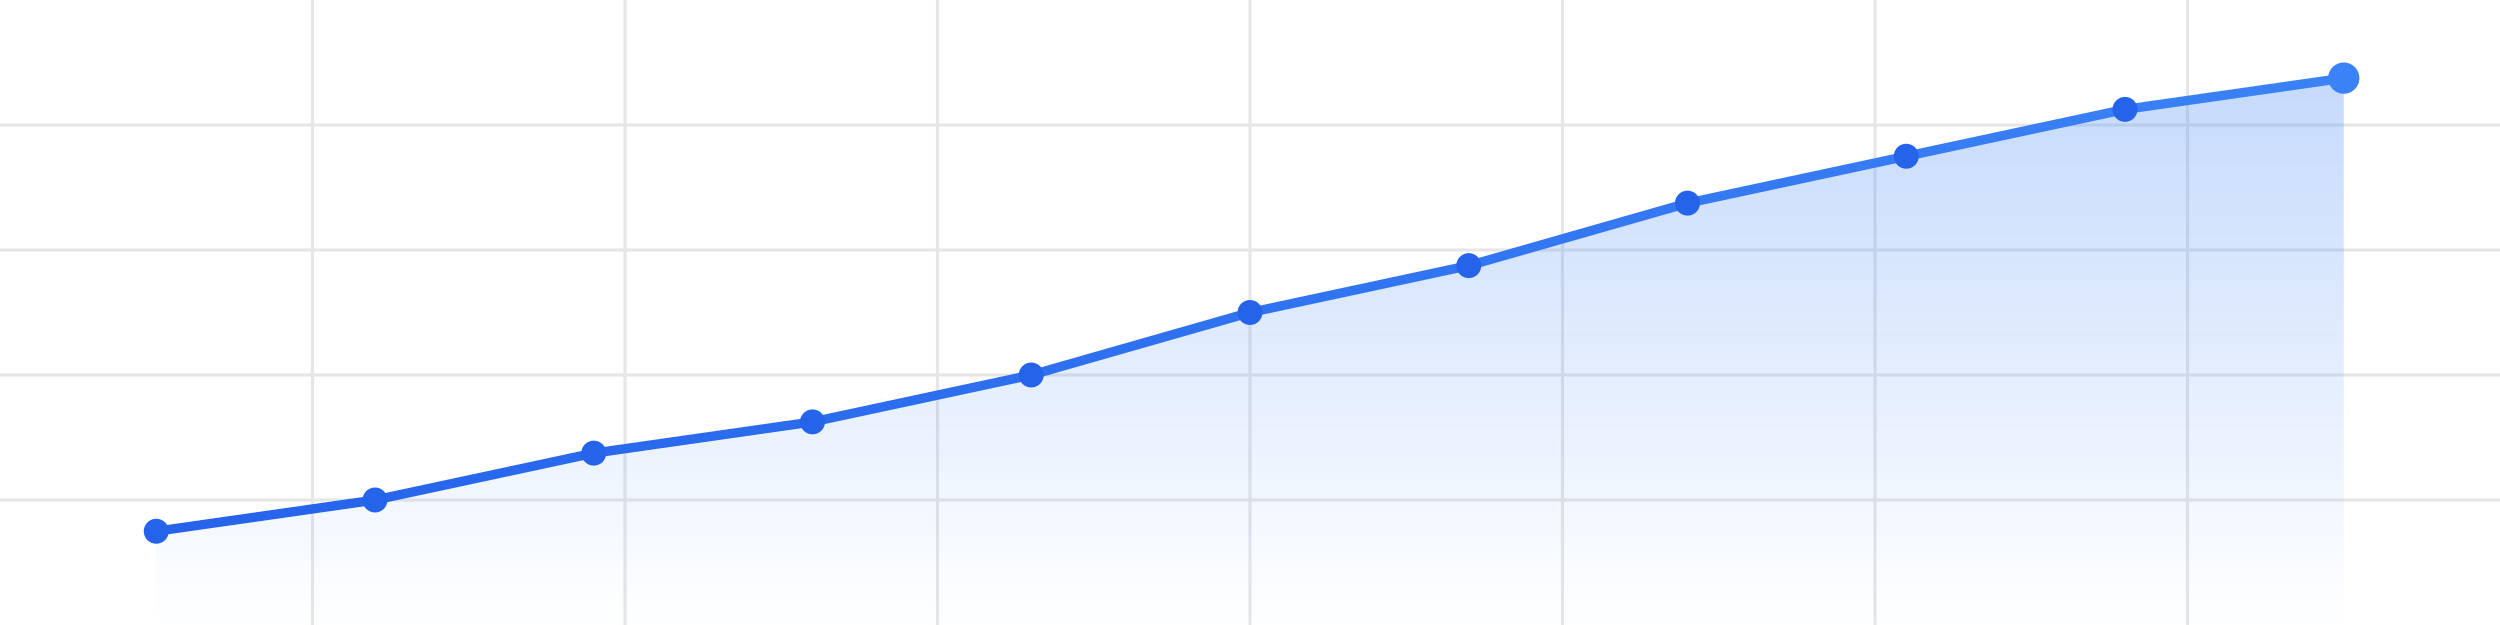
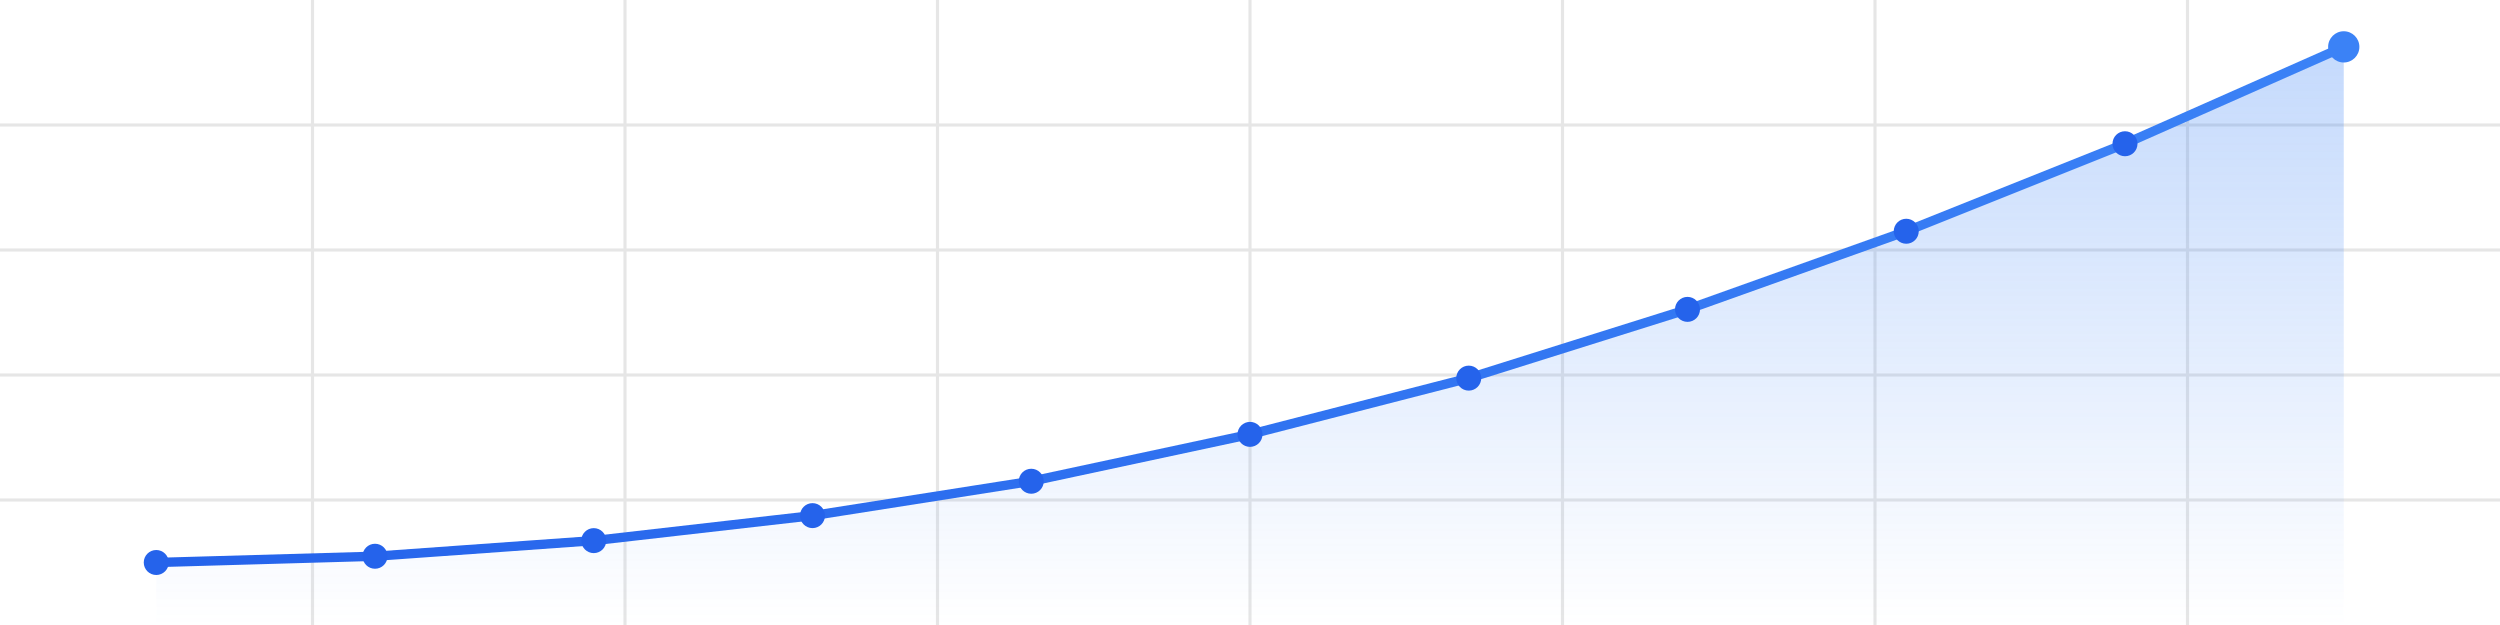
<svg xmlns="http://www.w3.org/2000/svg" viewBox="0 0 800 200" fill="none">
  <g opacity="0.1">
    <line x1="0" y1="40" x2="800" y2="40" stroke="currentColor" stroke-width="1" />
    <line x1="0" y1="80" x2="800" y2="80" stroke="currentColor" stroke-width="1" />
    <line x1="0" y1="120" x2="800" y2="120" stroke="currentColor" stroke-width="1" />
    <line x1="0" y1="160" x2="800" y2="160" stroke="currentColor" stroke-width="1" />
    <line x1="100" y1="0" x2="100" y2="200" stroke="currentColor" stroke-width="1" />
    <line x1="200" y1="0" x2="200" y2="200" stroke="currentColor" stroke-width="1" />
    <line x1="300" y1="0" x2="300" y2="200" stroke="currentColor" stroke-width="1" />
    <line x1="400" y1="0" x2="400" y2="200" stroke="currentColor" stroke-width="1" />
    <line x1="500" y1="0" x2="500" y2="200" stroke="currentColor" stroke-width="1" />
    <line x1="600" y1="0" x2="600" y2="200" stroke="currentColor" stroke-width="1" />
    <line x1="700" y1="0" x2="700" y2="200" stroke="currentColor" stroke-width="1" />
  </g>
  <defs>
    <linearGradient id="chartGradient" x1="0%" y1="0%" x2="100%" y2="0%">
      <stop offset="0%" style="stop-color:rgb(37, 99, 235);stop-opacity:1" />
      <stop offset="100%" style="stop-color:rgb(59, 130, 246);stop-opacity:1" />
    </linearGradient>
    <linearGradient id="areaGradient" x1="0%" y1="0%" x2="0%" y2="100%">
      <stop offset="0%" style="stop-color:rgb(59, 130, 246);stop-opacity:0.3" />
      <stop offset="100%" style="stop-color:rgb(59, 130, 246);stop-opacity:0" />
    </linearGradient>
  </defs>
-   <path d="M 50 170 L 120 160 L 190 145 L 260 135 L 330 120 L 400 100 L 470 85 L 540 65 L 610 50 L 680 35 L 750 25 L 750 200 L 50 200 Z" fill="url(#areaGradient)" />
-   <path d="M 50 170 L 120 160 L 190 145 L 260 135 L 330 120 L 400 100 L 470 85 L 540 65 L 610 50 L 680 35 L 750 25" stroke="url(#chartGradient)" stroke-width="3" fill="none" stroke-linecap="round" stroke-linejoin="round" />
-   <circle cx="50" cy="170" r="4" fill="#2563eb" />
-   <circle cx="120" cy="160" r="4" fill="#2563eb" />
-   <circle cx="190" cy="145" r="4" fill="#2563eb" />
-   <circle cx="260" cy="135" r="4" fill="#2563eb" />
-   <circle cx="330" cy="120" r="4" fill="#2563eb" />
-   <circle cx="400" cy="100" r="4" fill="#2563eb" />
-   <circle cx="470" cy="85" r="4" fill="#2563eb" />
-   <circle cx="540" cy="65" r="4" fill="#2563eb" />
-   <circle cx="610" cy="50" r="4" fill="#2563eb" />
-   <circle cx="680" cy="35" r="4" fill="#2563eb" />
-   <circle cx="750" cy="25" r="5" fill="#3b82f6">
+   <path d="M 50 180 L 120 178 L 190 173 L 260 165 L 330 154 L 400 139 L 470 121 L 540 99 L 610 74 L 680 46 L 750 15 L 750 200 L 50 200 Z" fill="url(#areaGradient)" />
+   <path d="M 50 180 L 120 178 L 190 173 L 260 165 L 330 154 L 400 139 L 470 121 L 540 99 L 610 74 L 680 46 L 750 15" stroke="url(#chartGradient)" stroke-width="3" fill="none" stroke-linecap="round" stroke-linejoin="round" />
+   <circle cx="50" cy="180" r="4" fill="#2563eb" />
+   <circle cx="120" cy="178" r="4" fill="#2563eb" />
+   <circle cx="190" cy="173" r="4" fill="#2563eb" />
+   <circle cx="260" cy="165" r="4" fill="#2563eb" />
+   <circle cx="330" cy="154" r="4" fill="#2563eb" />
+   <circle cx="400" cy="139" r="4" fill="#2563eb" />
+   <circle cx="470" cy="121" r="4" fill="#2563eb" />
+   <circle cx="540" cy="99" r="4" fill="#2563eb" />
+   <circle cx="610" cy="74" r="4" fill="#2563eb" />
+   <circle cx="680" cy="46" r="4" fill="#2563eb" />
+   <circle cx="750" cy="15" r="5" fill="#3b82f6">
    <animate attributeName="r" values="5;7;5" dur="2s" repeatCount="indefinite" />
  </circle>
</svg>
